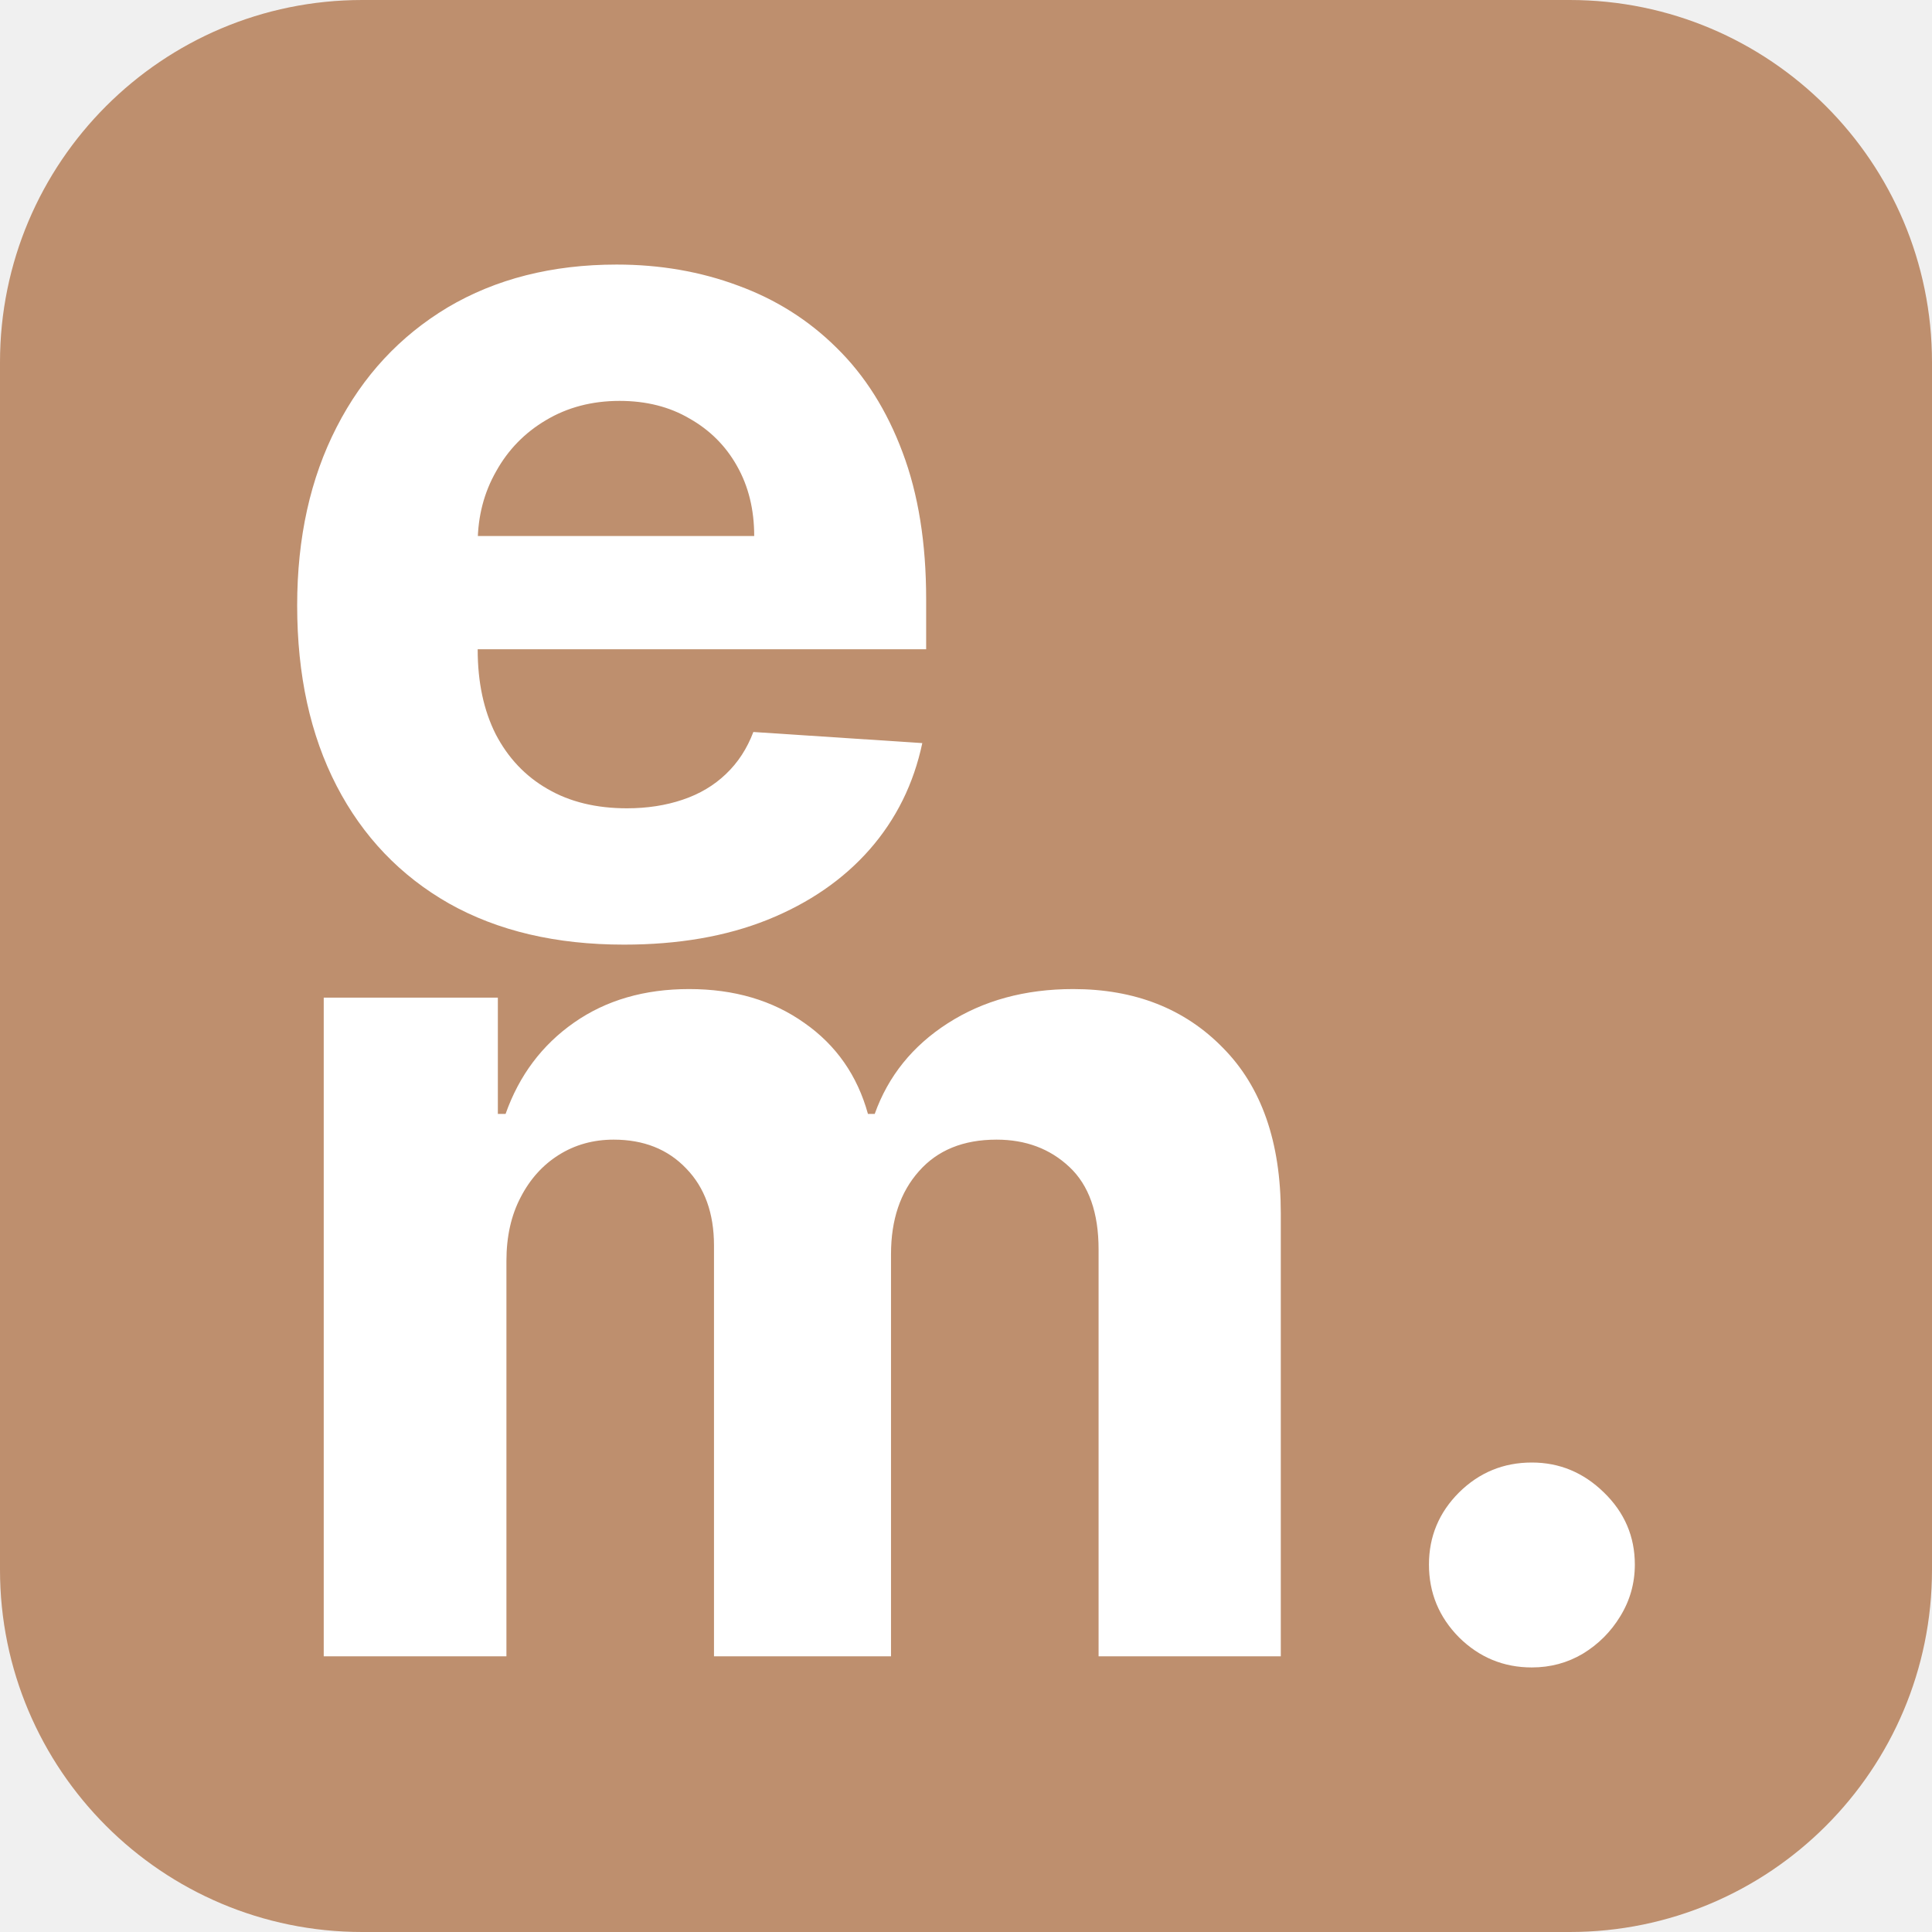
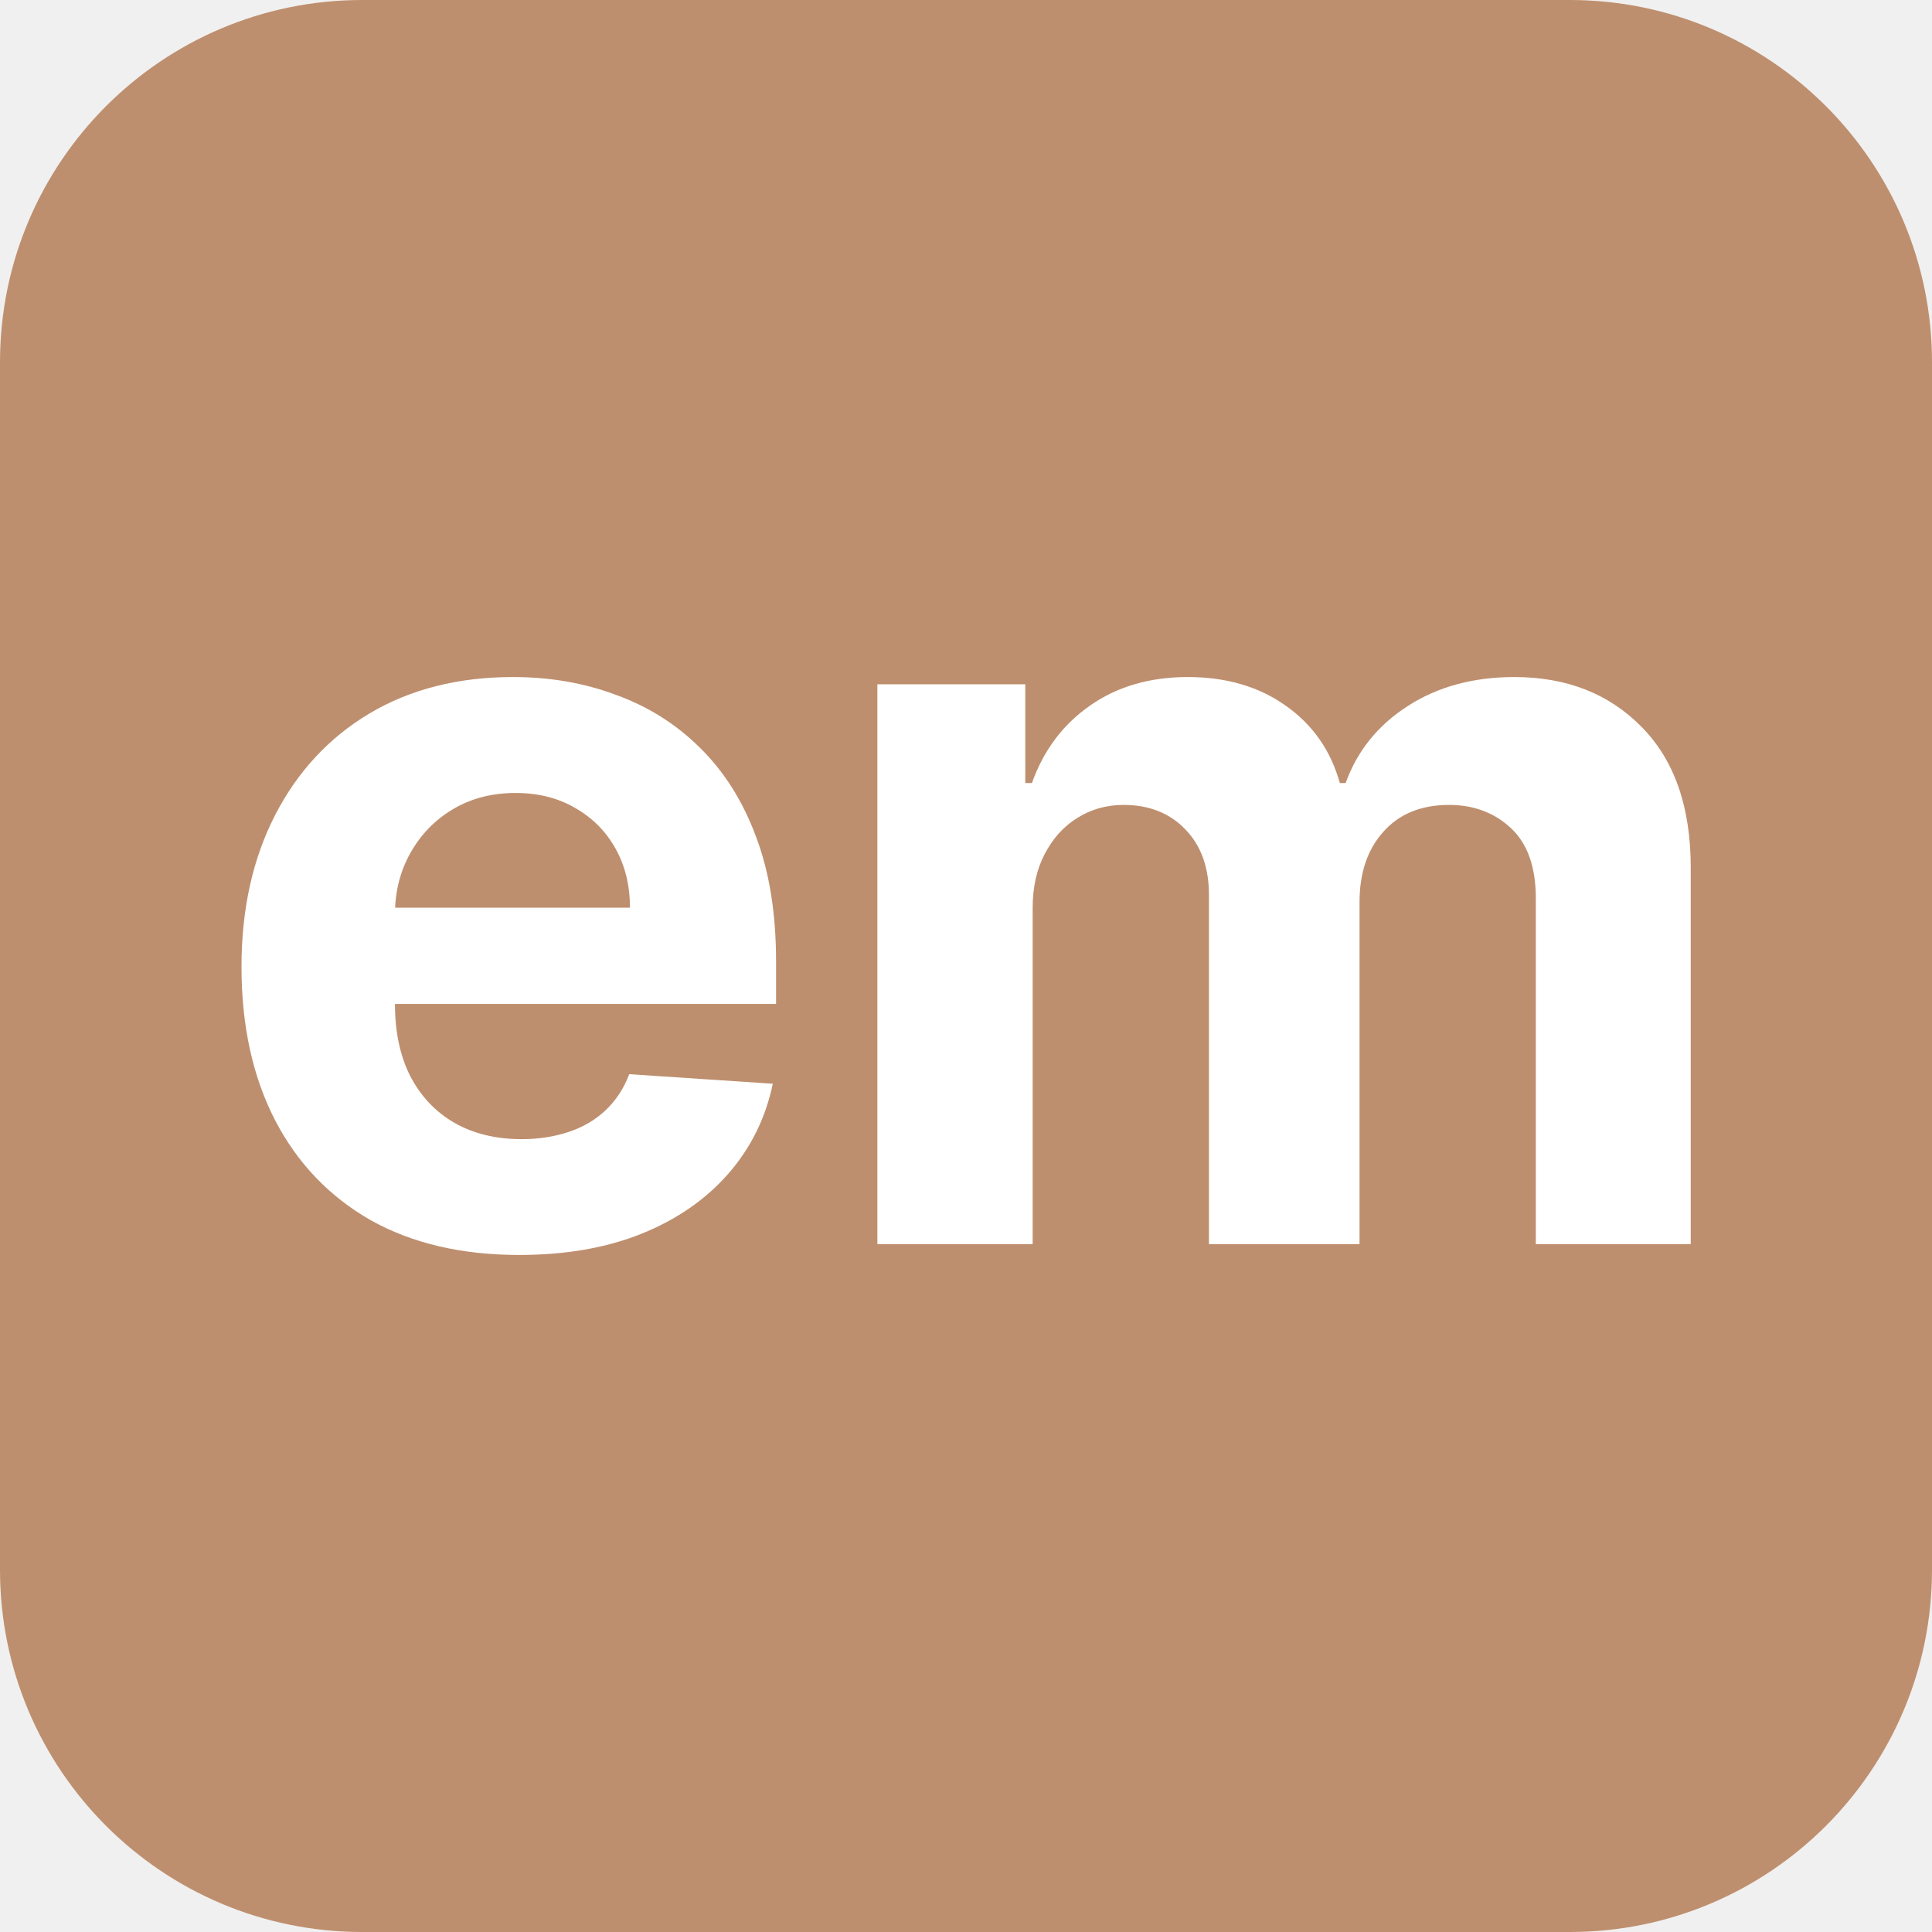
<svg xmlns="http://www.w3.org/2000/svg" width="16" height="16" viewBox="0 0 16 16" fill="none">
  <rect width="16" height="16" rx="3" fill="#BE8F6E" />
-   <path d="M5.167 7.823C4.606 7.823 4.123 7.71 3.718 7.482C3.316 7.253 3.005 6.928 2.788 6.509C2.57 6.088 2.461 5.59 2.461 5.014C2.461 4.453 2.57 3.961 2.788 3.537C3.005 3.113 3.312 2.783 3.707 2.546C4.105 2.31 4.572 2.191 5.107 2.191C5.466 2.191 5.801 2.249 6.112 2.365C6.424 2.479 6.696 2.65 6.928 2.88C7.163 3.11 7.345 3.399 7.475 3.747C7.605 4.092 7.67 4.497 7.67 4.961V5.377H3.065V4.439H6.246C6.246 4.221 6.199 4.028 6.104 3.86C6.01 3.692 5.878 3.561 5.71 3.466C5.545 3.369 5.352 3.32 5.131 3.32C4.902 3.32 4.698 3.374 4.521 3.48C4.345 3.584 4.208 3.725 4.109 3.903C4.009 4.078 3.958 4.273 3.956 4.489V5.38C3.956 5.65 4.006 5.883 4.105 6.08C4.207 6.276 4.35 6.428 4.535 6.534C4.719 6.641 4.938 6.694 5.192 6.694C5.36 6.694 5.514 6.67 5.653 6.623C5.793 6.576 5.913 6.505 6.012 6.41C6.112 6.315 6.187 6.199 6.239 6.062L7.638 6.154C7.567 6.49 7.422 6.784 7.202 7.035C6.984 7.283 6.702 7.478 6.357 7.617C6.013 7.755 5.617 7.823 5.167 7.823Z" fill="white" />
-   <path d="M2.681 13.717V8.262H4.123V9.225H4.187C4.3 8.905 4.49 8.653 4.755 8.468C5.02 8.283 5.337 8.191 5.707 8.191C6.081 8.191 6.399 8.285 6.662 8.472C6.925 8.656 7.1 8.907 7.188 9.225H7.244C7.356 8.912 7.557 8.662 7.848 8.475C8.142 8.286 8.488 8.191 8.888 8.191C9.397 8.191 9.811 8.353 10.128 8.678C10.447 9 10.607 9.457 10.607 10.048V13.717H9.098V10.347C9.098 10.044 9.018 9.816 8.857 9.665C8.696 9.513 8.494 9.438 8.253 9.438C7.978 9.438 7.764 9.525 7.61 9.7C7.456 9.873 7.379 10.102 7.379 10.386V13.717H5.913V10.315C5.913 10.047 5.836 9.834 5.682 9.676C5.53 9.517 5.33 9.438 5.082 9.438C4.914 9.438 4.762 9.48 4.627 9.565C4.495 9.648 4.389 9.765 4.311 9.917C4.233 10.066 4.194 10.241 4.194 10.443V13.717H2.681Z" fill="white" />
-   <path d="M12.686 13.809C12.452 13.809 12.251 13.726 12.083 13.56C11.917 13.392 11.834 13.191 11.834 12.957C11.834 12.725 11.917 12.526 12.083 12.36C12.251 12.194 12.452 12.112 12.686 12.112C12.914 12.112 13.113 12.194 13.283 12.36C13.454 12.526 13.539 12.725 13.539 12.957C13.539 13.113 13.498 13.256 13.418 13.386C13.34 13.514 13.237 13.617 13.109 13.695C12.981 13.771 12.84 13.809 12.686 13.809Z" fill="white" />
+   <path d="M4.3 10.393C3.823 10.393 3.412 10.297 3.068 10.104C2.726 9.908 2.463 9.633 2.278 9.277C2.093 8.918 2 8.495 2 8.006C2 7.529 2.093 7.111 2.278 6.751C2.463 6.391 2.723 6.11 3.059 5.909C3.397 5.708 3.794 5.607 4.248 5.607C4.554 5.607 4.839 5.656 5.102 5.755C5.368 5.851 5.599 5.997 5.796 6.192C5.996 6.388 6.151 6.633 6.261 6.929C6.372 7.222 6.427 7.567 6.427 7.961V8.314H2.513V7.517H5.217C5.217 7.332 5.177 7.168 5.096 7.025C5.016 6.882 4.904 6.771 4.761 6.69C4.62 6.608 4.457 6.567 4.269 6.567C4.074 6.567 3.901 6.612 3.75 6.702C3.601 6.791 3.485 6.911 3.4 7.062C3.316 7.21 3.273 7.376 3.271 7.559V8.317C3.271 8.546 3.313 8.744 3.397 8.911C3.484 9.078 3.605 9.207 3.762 9.298C3.919 9.388 4.105 9.434 4.321 9.434C4.464 9.434 4.594 9.413 4.713 9.373C4.832 9.333 4.933 9.273 5.018 9.192C5.102 9.112 5.167 9.013 5.211 8.896L6.4 8.975C6.34 9.261 6.216 9.51 6.029 9.723C5.844 9.934 5.604 10.1 5.311 10.218C5.019 10.335 4.682 10.393 4.3 10.393Z" fill="white" />
+   <path d="M7.266 10.303V5.667H8.491V6.485H8.546C8.642 6.214 8.803 5.999 9.029 5.842C9.254 5.685 9.523 5.607 9.837 5.607C10.155 5.607 10.426 5.686 10.649 5.845C10.872 6.002 11.021 6.216 11.096 6.485H11.144C11.239 6.22 11.41 6.007 11.657 5.848C11.906 5.687 12.201 5.607 12.541 5.607C12.974 5.607 13.325 5.745 13.595 6.02C13.866 6.294 14.002 6.682 14.002 7.185V10.303H12.719V7.439C12.719 7.181 12.651 6.988 12.514 6.859C12.377 6.731 12.206 6.666 12.001 6.666C11.768 6.666 11.586 6.741 11.455 6.89C11.324 7.036 11.259 7.231 11.259 7.472V10.303H10.012V7.412C10.012 7.184 9.947 7.003 9.816 6.868C9.687 6.734 9.517 6.666 9.306 6.666C9.163 6.666 9.035 6.702 8.92 6.775C8.807 6.845 8.718 6.945 8.651 7.074C8.585 7.2 8.552 7.349 8.552 7.52V10.303H7.266Z" fill="white" />
</svg>
